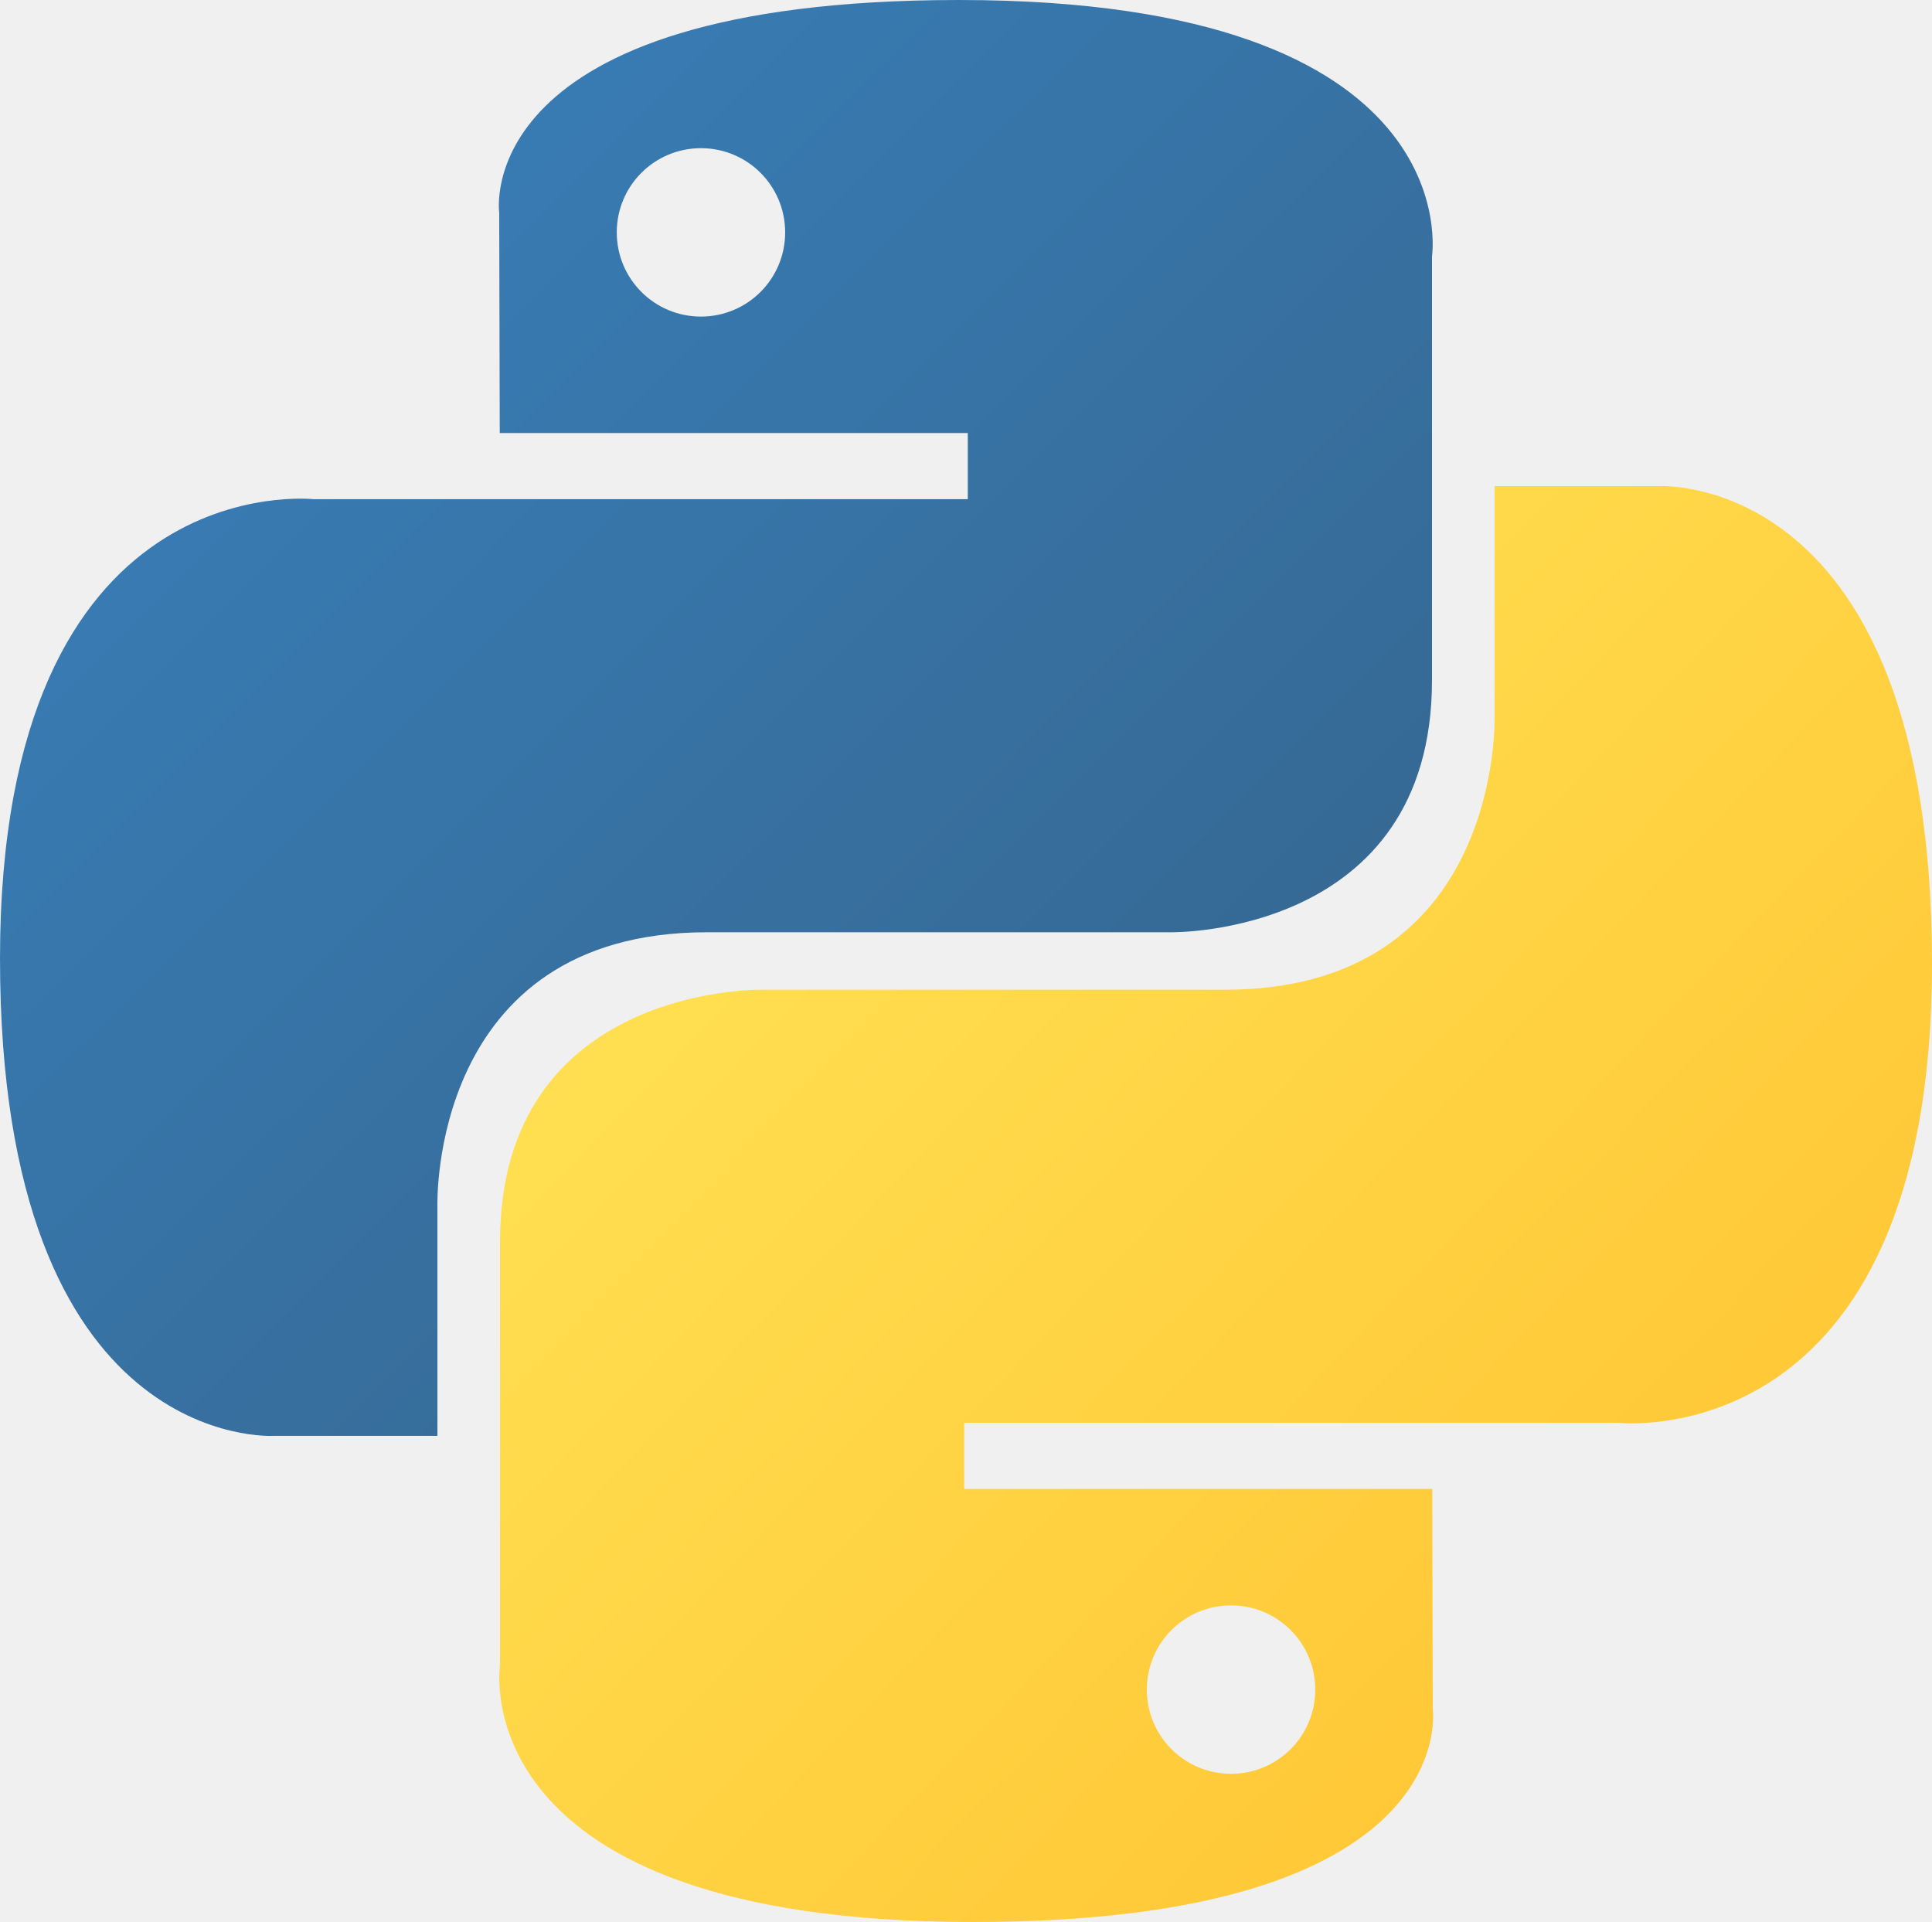
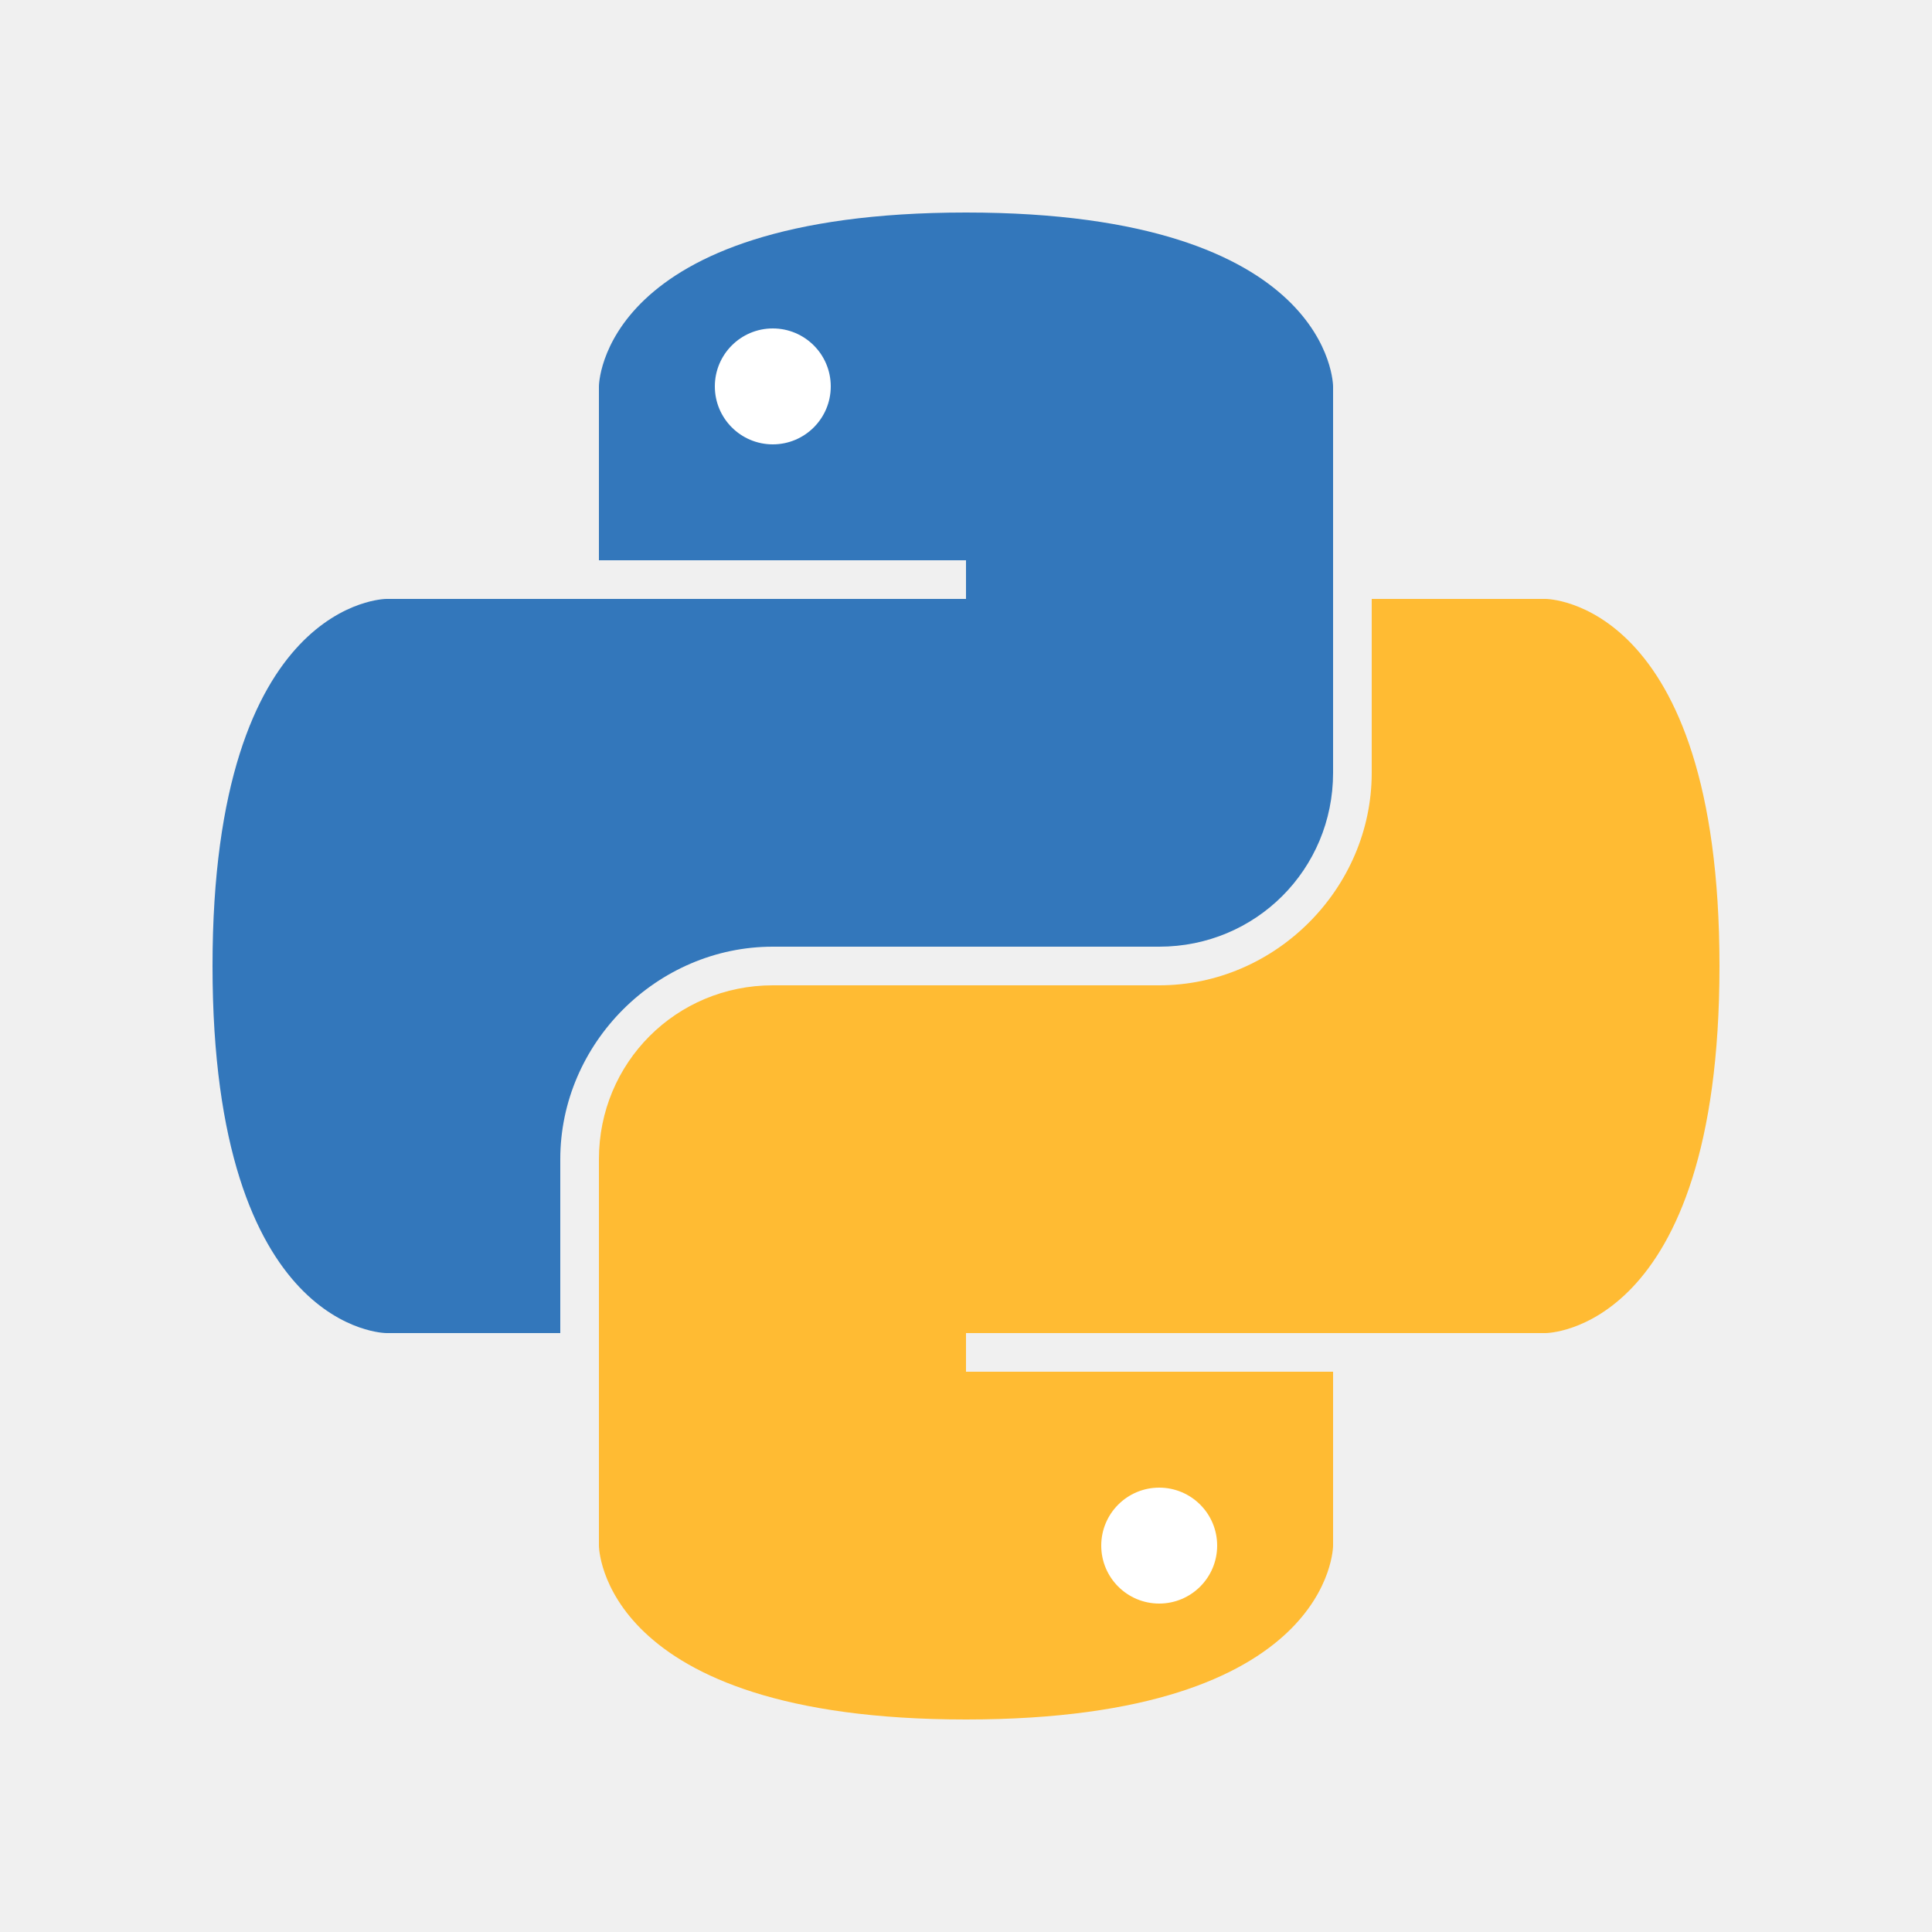
- <svg xmlns="http://www.w3.org/2000/svg" xmlns:xlink="http://www.w3.org/1999/xlink" width="110.421" height="109.846" id="svg2169" version="1.0">
-   <defs id="defs2171">
-     <linearGradient id="linearGradient11301">
-       <stop id="stop11303" offset="0" style="stop-color:#ffe052;stop-opacity:1" />
-       <stop id="stop11305" offset="1" style="stop-color:#ffc331;stop-opacity:1" />
-     </linearGradient>
-     <linearGradient gradientUnits="userSpaceOnUse" y2="168.101" x2="147.777" y1="111.921" x1="89.137" id="linearGradient11307" xlink:href="#linearGradient11301" />
-     <linearGradient id="linearGradient9515">
-       <stop id="stop9517" offset="0" style="stop-color:#387eb8;stop-opacity:1" />
-       <stop id="stop9519" offset="1" style="stop-color:#366994;stop-opacity:1" />
-     </linearGradient>
-     <linearGradient gradientUnits="userSpaceOnUse" y2="131.853" x2="110.149" y1="77.07" x1="55.549" id="linearGradient9521" xlink:href="#linearGradient9515" />
-   </defs>
-   <g id="layer1" transform="translate(-473.3609,-251.7249)">
-     <g id="g1894" transform="translate(428.4234,184.2561)">
-       <path style="opacity:1;color:#000000;fill:url(#linearGradient9521);fill-opacity:1;fill-rule:nonzero;stroke:none;stroke-width:1;stroke-linecap:butt;stroke-linejoin:miter;marker:none;marker-start:none;marker-mid:none;marker-end:none;stroke-miterlimit:4;stroke-dasharray:none;stroke-dashoffset:0;stroke-opacity:1;visibility:visible;display:inline;overflow:visible" d="M 99.75,67.469 C 71.718,67.469 73.469,79.625 73.469,79.625 L 73.5,92.219 L 100.25,92.219 L 100.25,96 L 62.875,96 C 62.875,96 44.938,93.966 44.938,122.25 C 44.937,150.534 60.594,149.531 60.594,149.531 L 69.938,149.531 L 69.938,136.406 C 69.938,136.406 69.434,120.75 85.344,120.75 C 101.254,120.75 111.875,120.75 111.875,120.75 C 111.875,120.75 126.781,120.991 126.781,106.344 C 126.781,91.697 126.781,82.125 126.781,82.125 C 126.781,82.125 129.044,67.469 99.75,67.469 z M 85,75.938 C 87.661,75.937 89.812,78.089 89.812,80.75 C 89.813,83.411 87.661,85.562 85,85.562 C 82.339,85.563 80.188,83.411 80.188,80.75 C 80.187,78.089 82.339,75.938 85,75.938 z " id="path8615" />
-       <path id="path8620" d="M 100.546,177.315 C 128.578,177.315 126.827,165.159 126.827,165.159 L 126.796,152.565 L 100.046,152.565 L 100.046,148.784 L 137.421,148.784 C 137.421,148.784 155.359,150.818 155.359,122.534 C 155.359,94.249 139.702,95.252 139.702,95.252 L 130.359,95.252 L 130.359,108.377 C 130.359,108.377 130.862,124.034 114.952,124.034 C 99.042,124.034 88.421,124.034 88.421,124.034 C 88.421,124.034 73.515,123.793 73.515,138.44 C 73.515,153.087 73.515,162.659 73.515,162.659 C 73.515,162.659 71.252,177.315 100.546,177.315 z M 115.296,168.846 C 112.635,168.846 110.484,166.695 110.484,164.034 C 110.484,161.372 112.635,159.221 115.296,159.221 C 117.958,159.221 120.109,161.372 120.109,164.034 C 120.109,166.695 117.958,168.846 115.296,168.846 z " style="opacity:1;color:#000000;fill:url(#linearGradient11307);fill-opacity:1;fill-rule:nonzero;stroke:none;stroke-width:1;stroke-linecap:butt;stroke-linejoin:miter;marker:none;marker-start:none;marker-mid:none;marker-end:none;stroke-miterlimit:4;stroke-dasharray:none;stroke-dashoffset:0;stroke-opacity:1;visibility:visible;display:inline;overflow:visible" />
-     </g>
+ <svg xmlns="http://www.w3.org/2000/svg" width="500" height="500" viewBox="0 0 500 500" version="1.1" id="svg01">
+   <defs id="defs01" />
+   <g id="layer1" style="display:inline">
+     <path d="M 250,155 H 100 c 0,0 -45,0 -45,95 0,95 45,95 45,95 h 45 v -45 c 0,-30 25,-55 55,-55 h 100 c 25,0 45,-20 45,-45 V 100 c 0,0 0,-45 -95,-45 -95,0 -95,45 -95,45 v 45 h 95 z" id="path101" style="fill:#3377bb;fill-opacity:1" />
+     <path d="m 250,345 h 150 c 0,0 45,0 45,-95 0,-95 -45,-95 -45,-95 h -45 v 45 c 0,30 -25,55 -55,55 H 200 c -25,0 -45,20 -45,45 v 100 c 0,0 0,45 95,45 95,0 95,-45 95,-45 v -45 h -95 z" id="path102" style="fill:#ffbb33;fill-opacity:1" />
+     <circle style="fill:#ffffff;fill-opacity:1" id="path103" cx="200" cy="100" r="15" />
+     <circle style="fill:#ffffff;fill-opacity:1" id="path104" cx="300" cy="400" r="15" />
  </g>
</svg>
